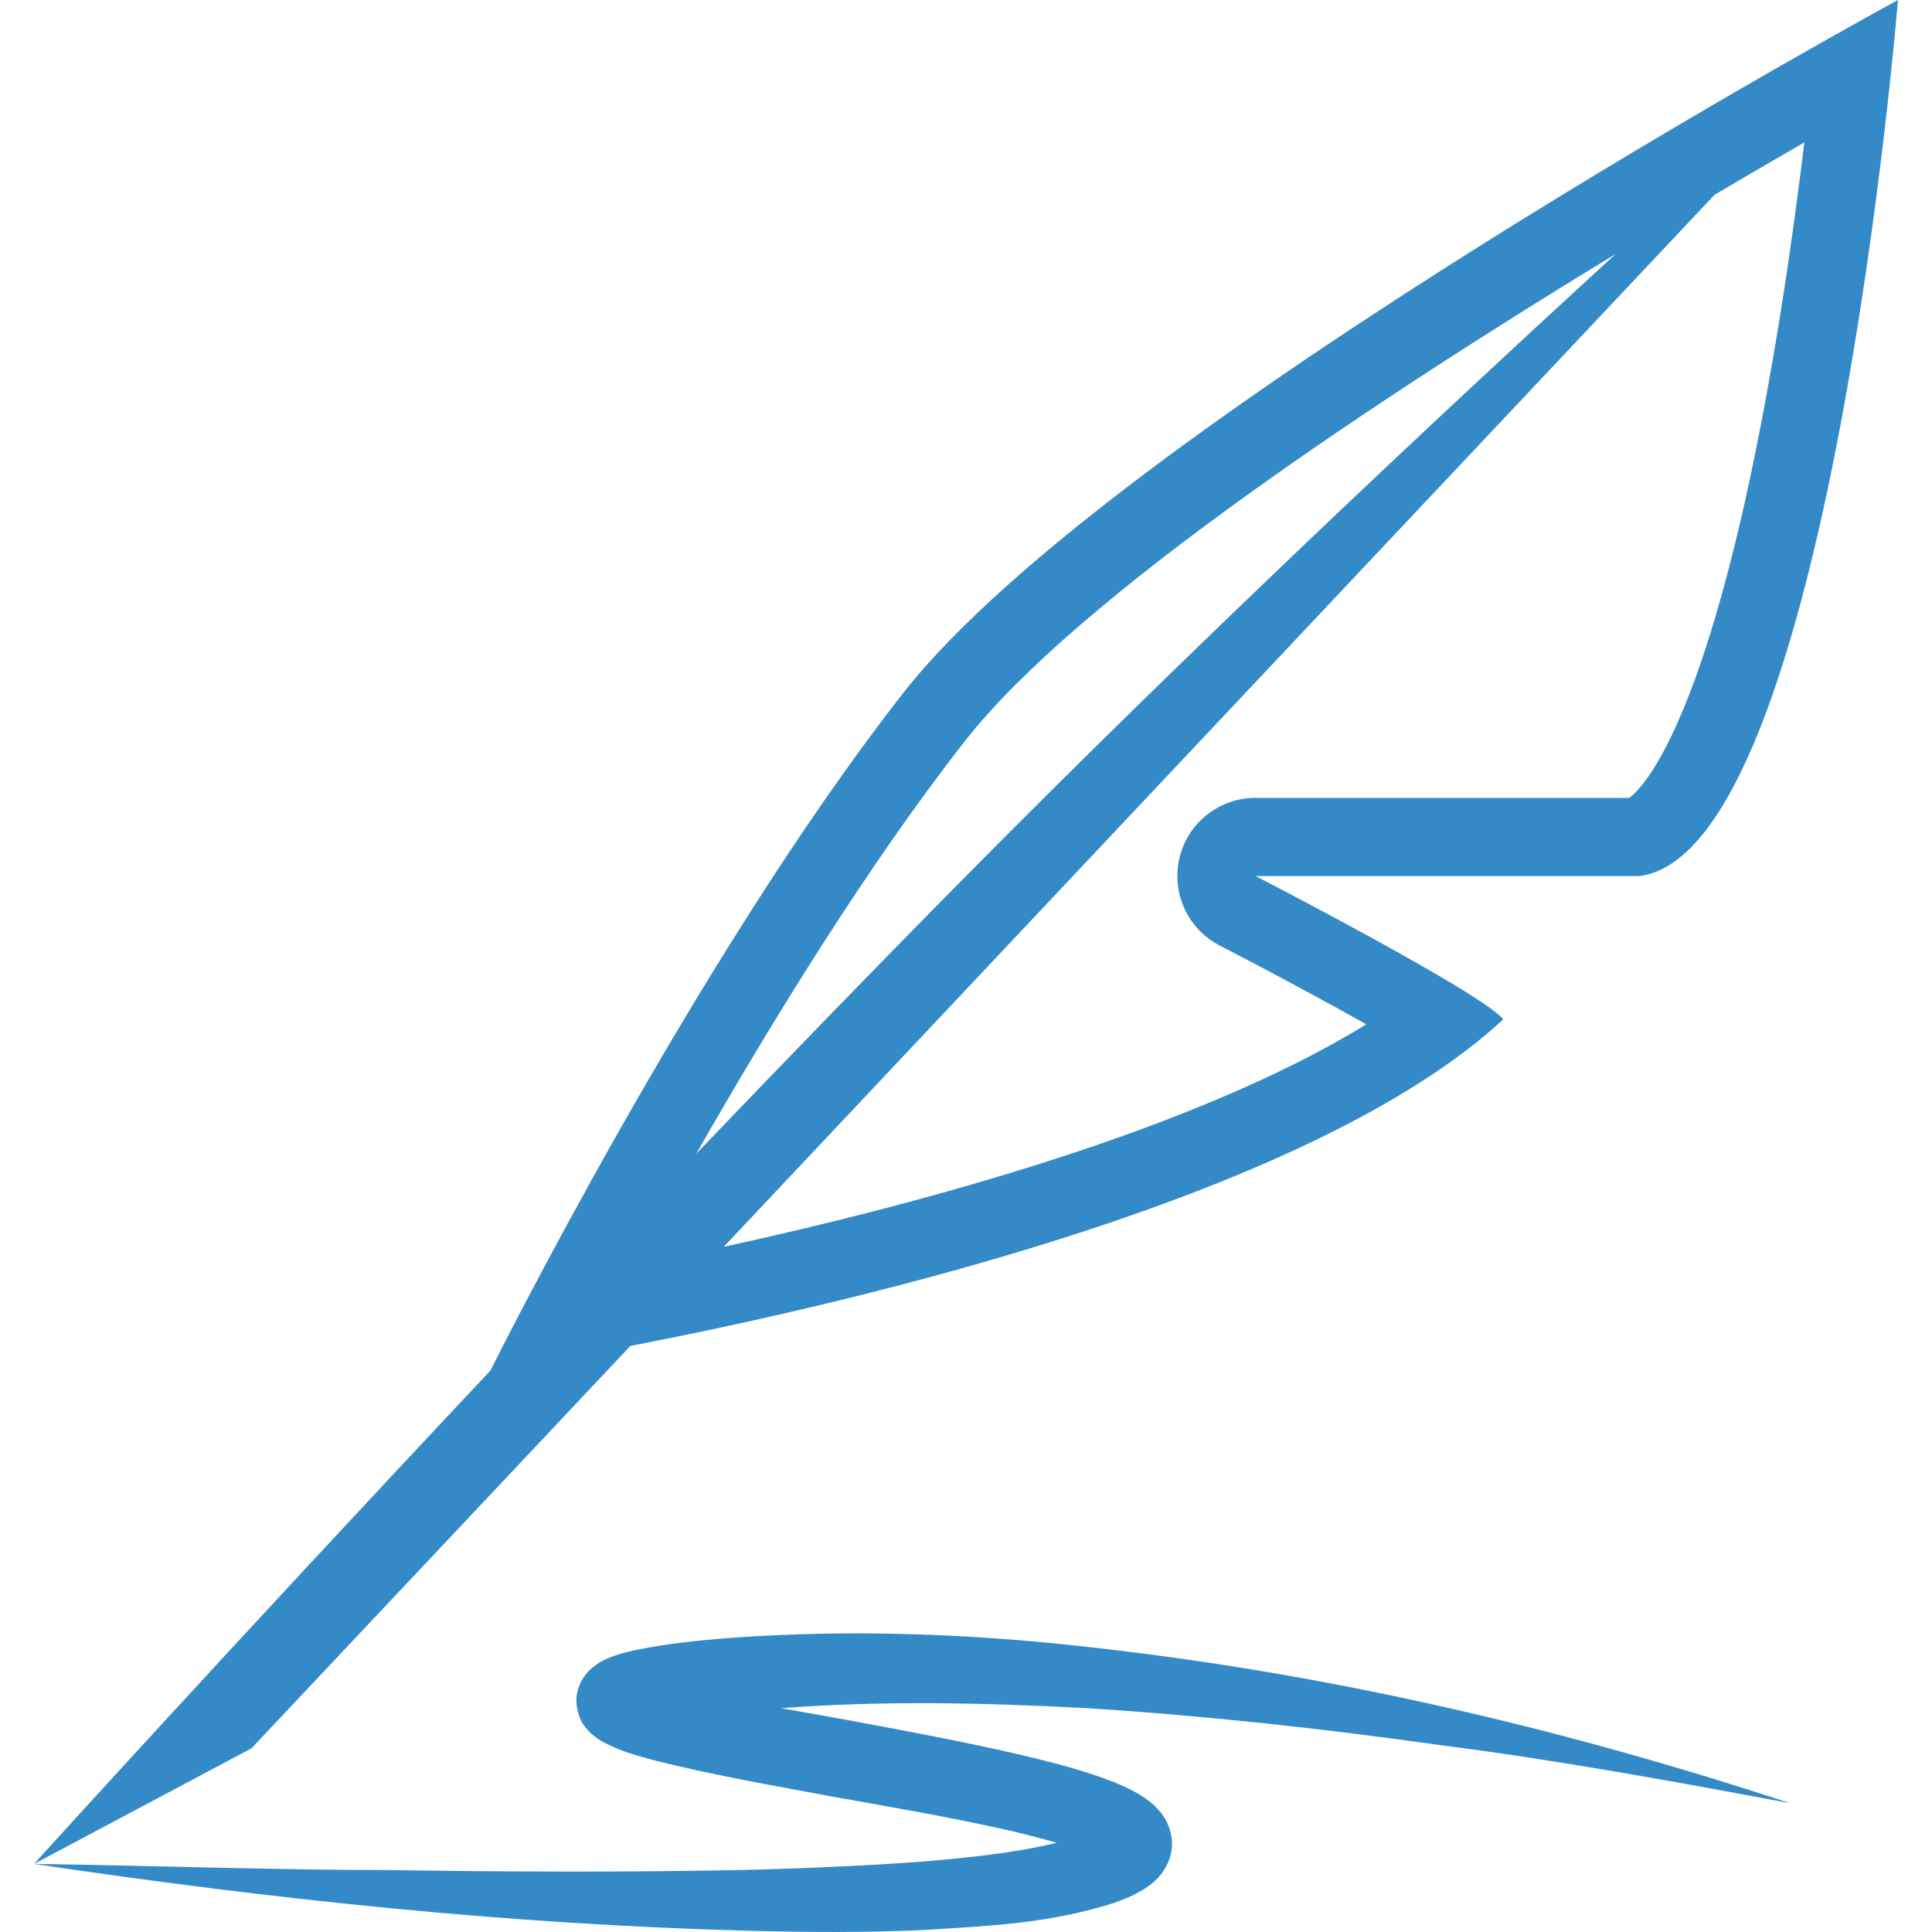
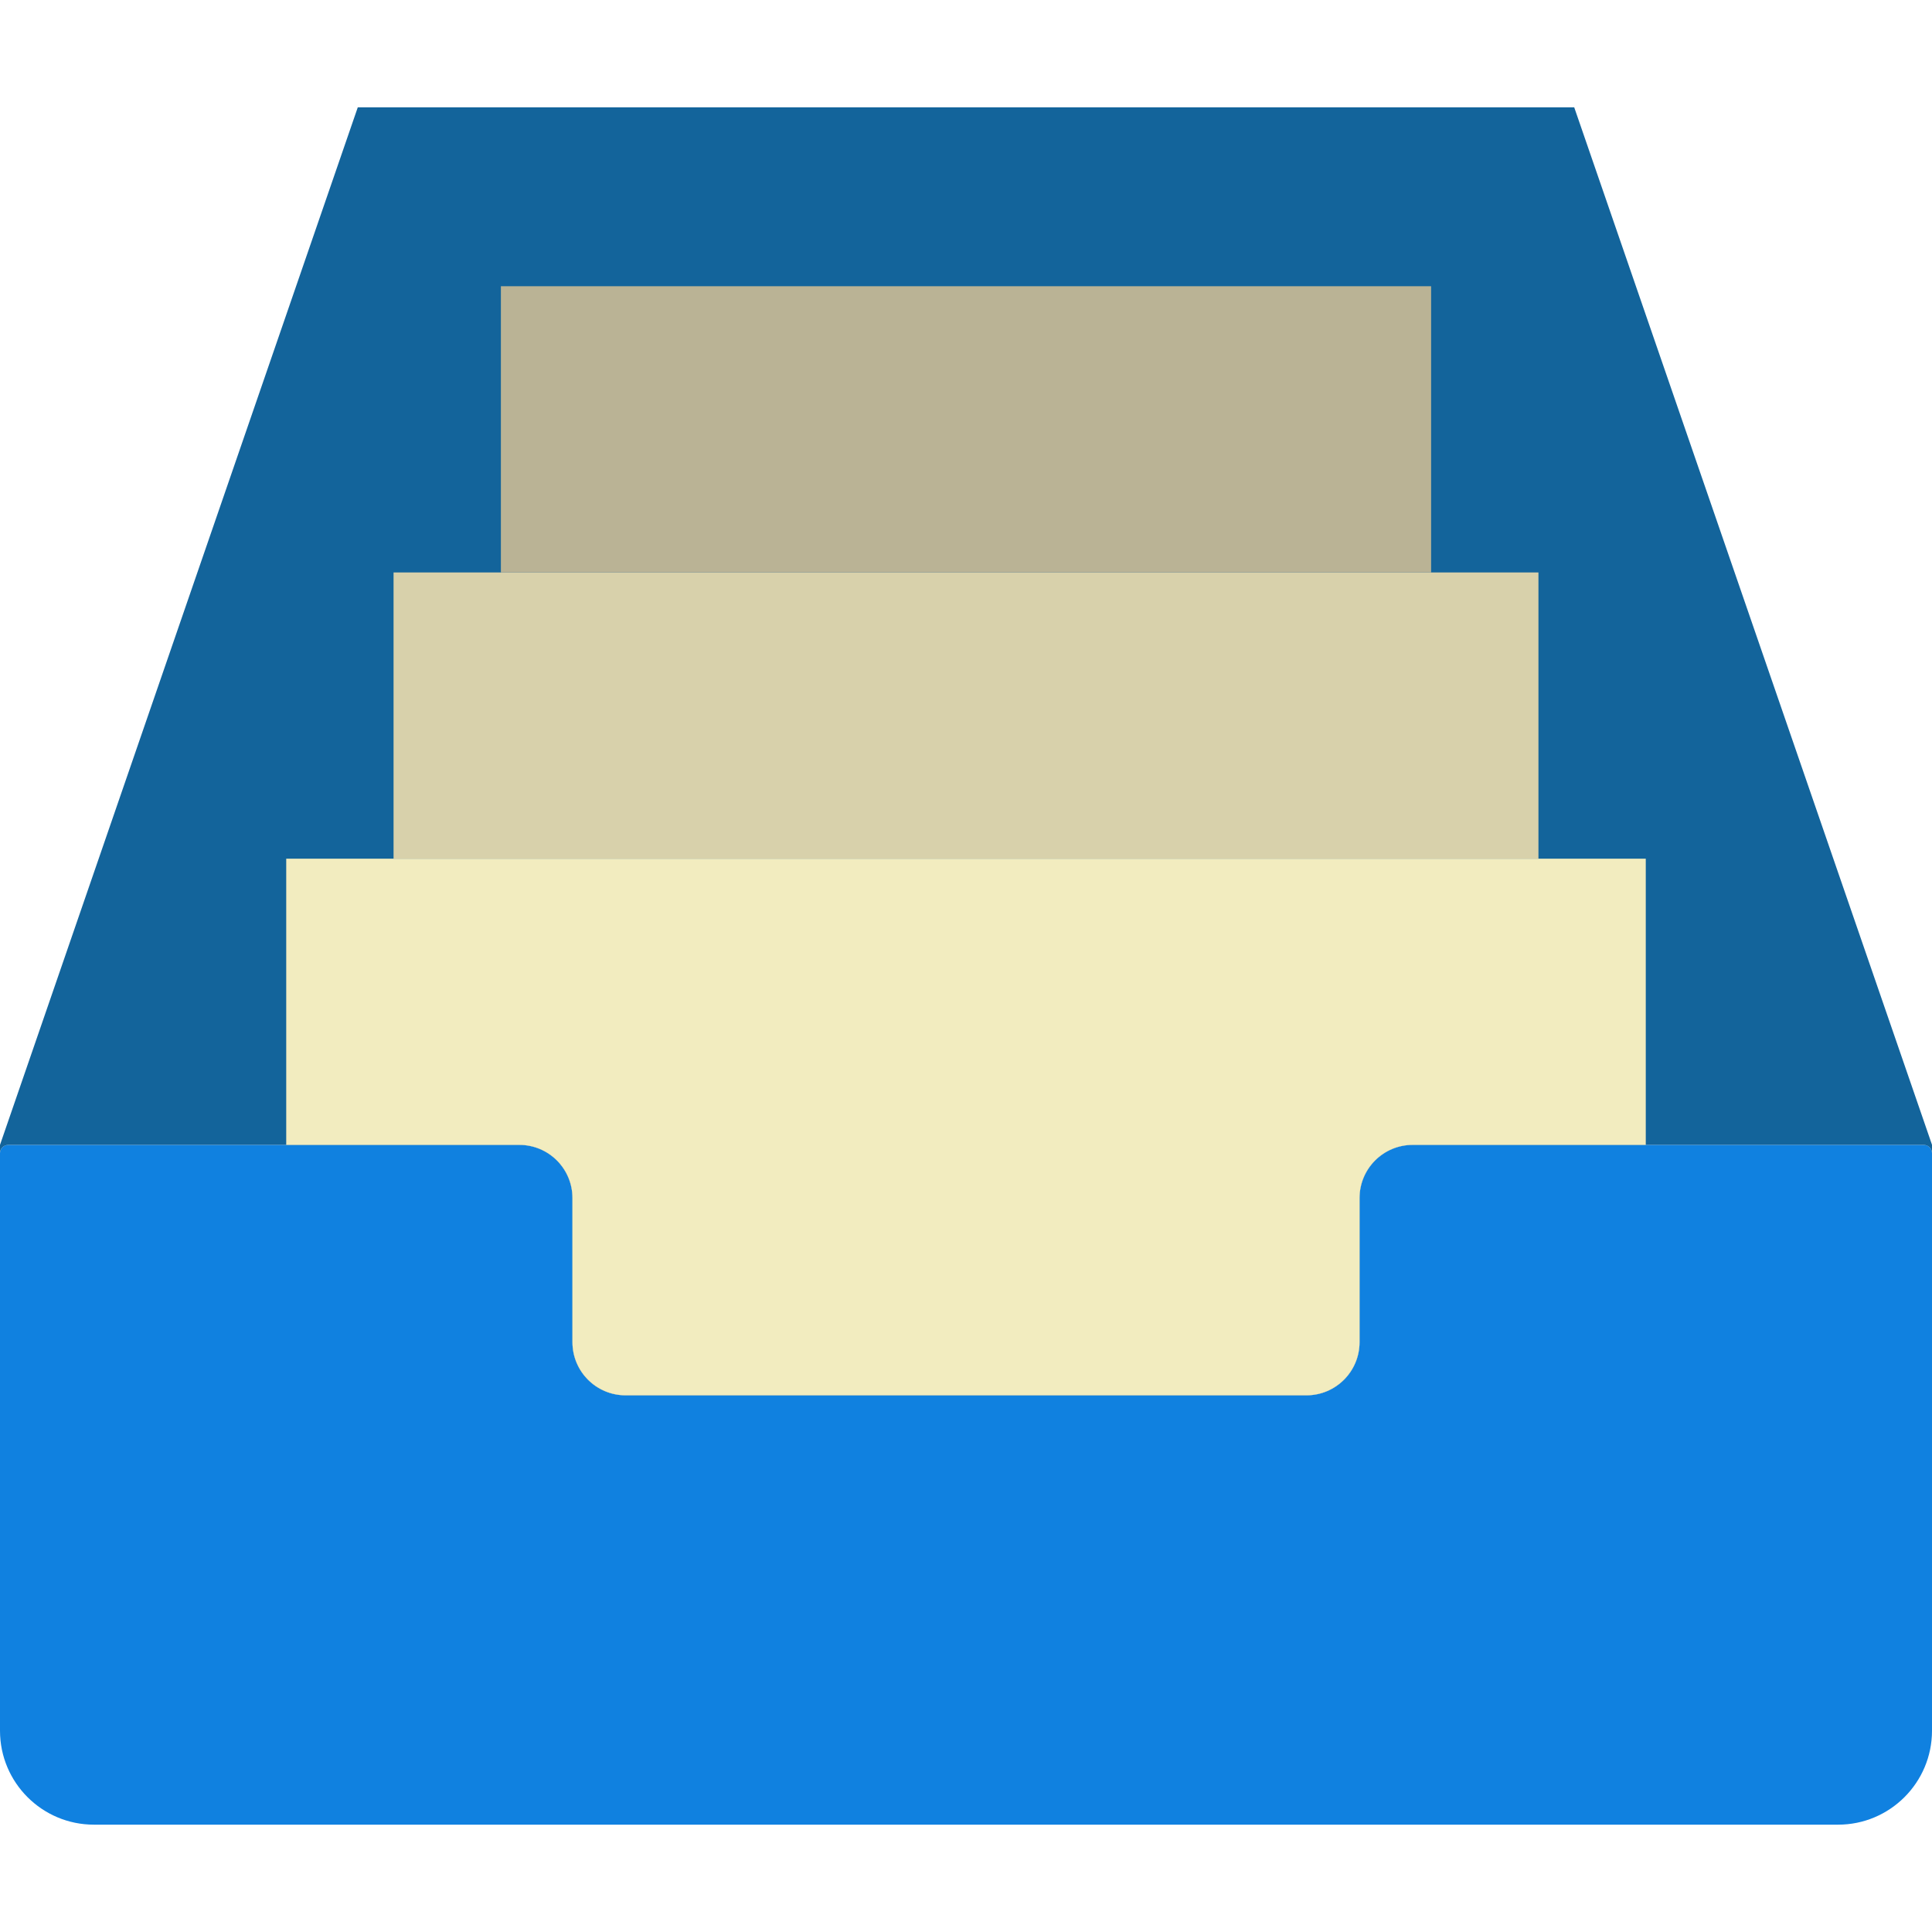
- <svg xmlns="http://www.w3.org/2000/svg" version="1.1" id="Capa_1" x="0px" y="0px" viewBox="0 0 317.536 317.536" style="enable-background:new 0 0 317.536 317.536;" xml:space="preserve" width="512px" height="512px">
+ <svg xmlns="http://www.w3.org/2000/svg" version="1.1" id="Capa_1" x="0px" y="0px" viewBox="0 0 54 54" style="enable-background:new 0 0 54 54;" xml:space="preserve">
  <g>
-     <path d="M103.616,221.205c37.822-7.288,112.142-24.705,143.441-53.651c-2.918-4.087-40.701-23.574-40.701-23.574s44.988,0,63.195,0   C300.611,139.707,311.942,0,311.942,0S182.788,70.085,148.508,113.826c-34.274,43.754-67.88,111.396-67.88,111.396l0.019-0.006   c-42.462,45.148-75.053,81.132-75.053,81.132l35.727-18.991L103.616,221.205z M296.556,23.407   c-1.42,11.645-3.432,26.247-6.144,41.087c-10.077,55.271-20.669,65.226-22.635,66.64h-61.421c-5.932,0-11.099,4.055-12.487,9.814   c-1.395,5.765,1.324,11.735,6.594,14.454c8.021,4.145,16.935,8.927,24.094,12.95c-28.13,17.34-73.054,29.473-105.612,36.575   l162.85-172.914C287.141,28.863,292.134,25.952,296.556,23.407z M158.623,121.756c18.529-23.644,67.932-56.318,106.904-80.001   c-29.525,27.044-69.127,64.178-106.756,102.232c-14.717,14.878-29.731,30.373-44.332,45.631   C126.714,168.1,142.653,142.142,158.623,121.756z M179.241,270.737c39.287,4.357,77.739,13.361,114.97,25.63   c-19.261-3.618-38.477-7.127-57.835-9.589c-19.3-2.731-38.664-4.827-57.976-6.048c-16.748-0.88-33.477-1.247-50.001,0.019   c3.528,0.63,7.07,1.253,10.604,1.896c9.621,1.793,19.293,3.573,29.056,5.842c4.904,1.195,9.743,2.359,14.955,4.389   c1.311,0.533,2.654,1.112,4.177,2.012c0.771,0.469,1.594,0.99,2.558,1.889c0.88,0.932,2.32,2.23,2.815,5.264   c0.411,3.162-1.273,5.598-2.269,6.613c-1.099,1.138-1.999,1.671-2.815,2.172l-1.285,0.675l-1.003,0.456l-2.095,0.803   c-10.829,3.419-20.617,3.766-30.65,4.415c-9.949,0.488-19.827,0.418-29.673,0.148c-39.384-1.048-78.401-5.206-117.174-10.977   c19.608,0.27,39.146,1.003,58.696,1.015c19.531,0.296,39.056,0.366,58.491-0.032c9.711-0.257,19.396-0.675,28.972-1.375   c7.417-0.643,15.135-1.42,21.909-3.078c-2.731-0.79-5.566-1.517-8.438-2.172c-9.312-2.069-18.901-3.74-28.522-5.437   c-9.64-1.819-19.21-3.445-29.184-5.945c-2.629-0.765-4.839-1.17-8.451-3.027c-0.54-0.334-1.041-0.611-1.857-1.33   c-0.636-0.688-2.237-1.864-2.487-5.264c-0.058-1.62,0.578-3.117,1.163-3.965c0.572-0.868,1.189-1.414,1.575-1.742   c0.938-0.733,1.485-0.97,2.069-1.273c2.05-0.919,3.368-1.163,4.801-1.497c5.444-1.105,10.257-1.594,15.341-1.999   C139.658,267.742,159.613,268.494,179.241,270.737z" fill="#348ac7" />
+     <path style="fill:#1081E0;" d="M38,33.486v4.028C38,38.335,37.335,39,36.514,39H17.486C16.665,39,16,38.335,16,37.514v-4.028   C16,32.665,15.335,32,14.514,32H0.232C0.104,32,0,32.104,0,32.232v16.143C0,49.824,1.176,51,2.626,51h48.749   C52.824,51,54,49.824,54,48.374V32.232C54,32.104,53.896,32,53.768,32H39.486C38.665,32,38,32.665,38,33.486z" />
+     <path style="fill:#13649B;" d="M44,3H10L0,32v0.231C0,32.104,0.104,32,0.232,32h14.282C15.335,32,16,32.665,16,33.486v4.028   C16,38.335,16.665,39,17.486,39h19.028C37.335,39,38,38.335,38,37.514v-4.028C38,32.665,38.665,32,39.486,32h14.282   C53.896,32,54,32.104,54,32.231v-0.234L44,3z" />
+     <path style="fill:#F2ECBF;" d="M14.514,32C15.335,32,16,32.665,16,33.486v4.028C16,38.335,16.665,39,17.486,39h19.028   C37.335,39,38,38.335,38,37.514v-4.028C38,32.665,38.665,32,39.486,32H46v-3v-5H8v5v3H14.514z" />
+     <rect x="11" y="16" style="fill:#D8D1AB;" width="32" height="8" />
+     <rect x="14" y="8" style="fill:#BAB395;" width="26" height="8" />
  </g>
  <g>
</g>
  <g>
</g>
  <g>
</g>
  <g>
</g>
  <g>
</g>
  <g>
</g>
  <g>
</g>
  <g>
</g>
  <g>
</g>
  <g>
</g>
  <g>
</g>
  <g>
</g>
  <g>
</g>
  <g>
</g>
  <g>
</g>
</svg>
